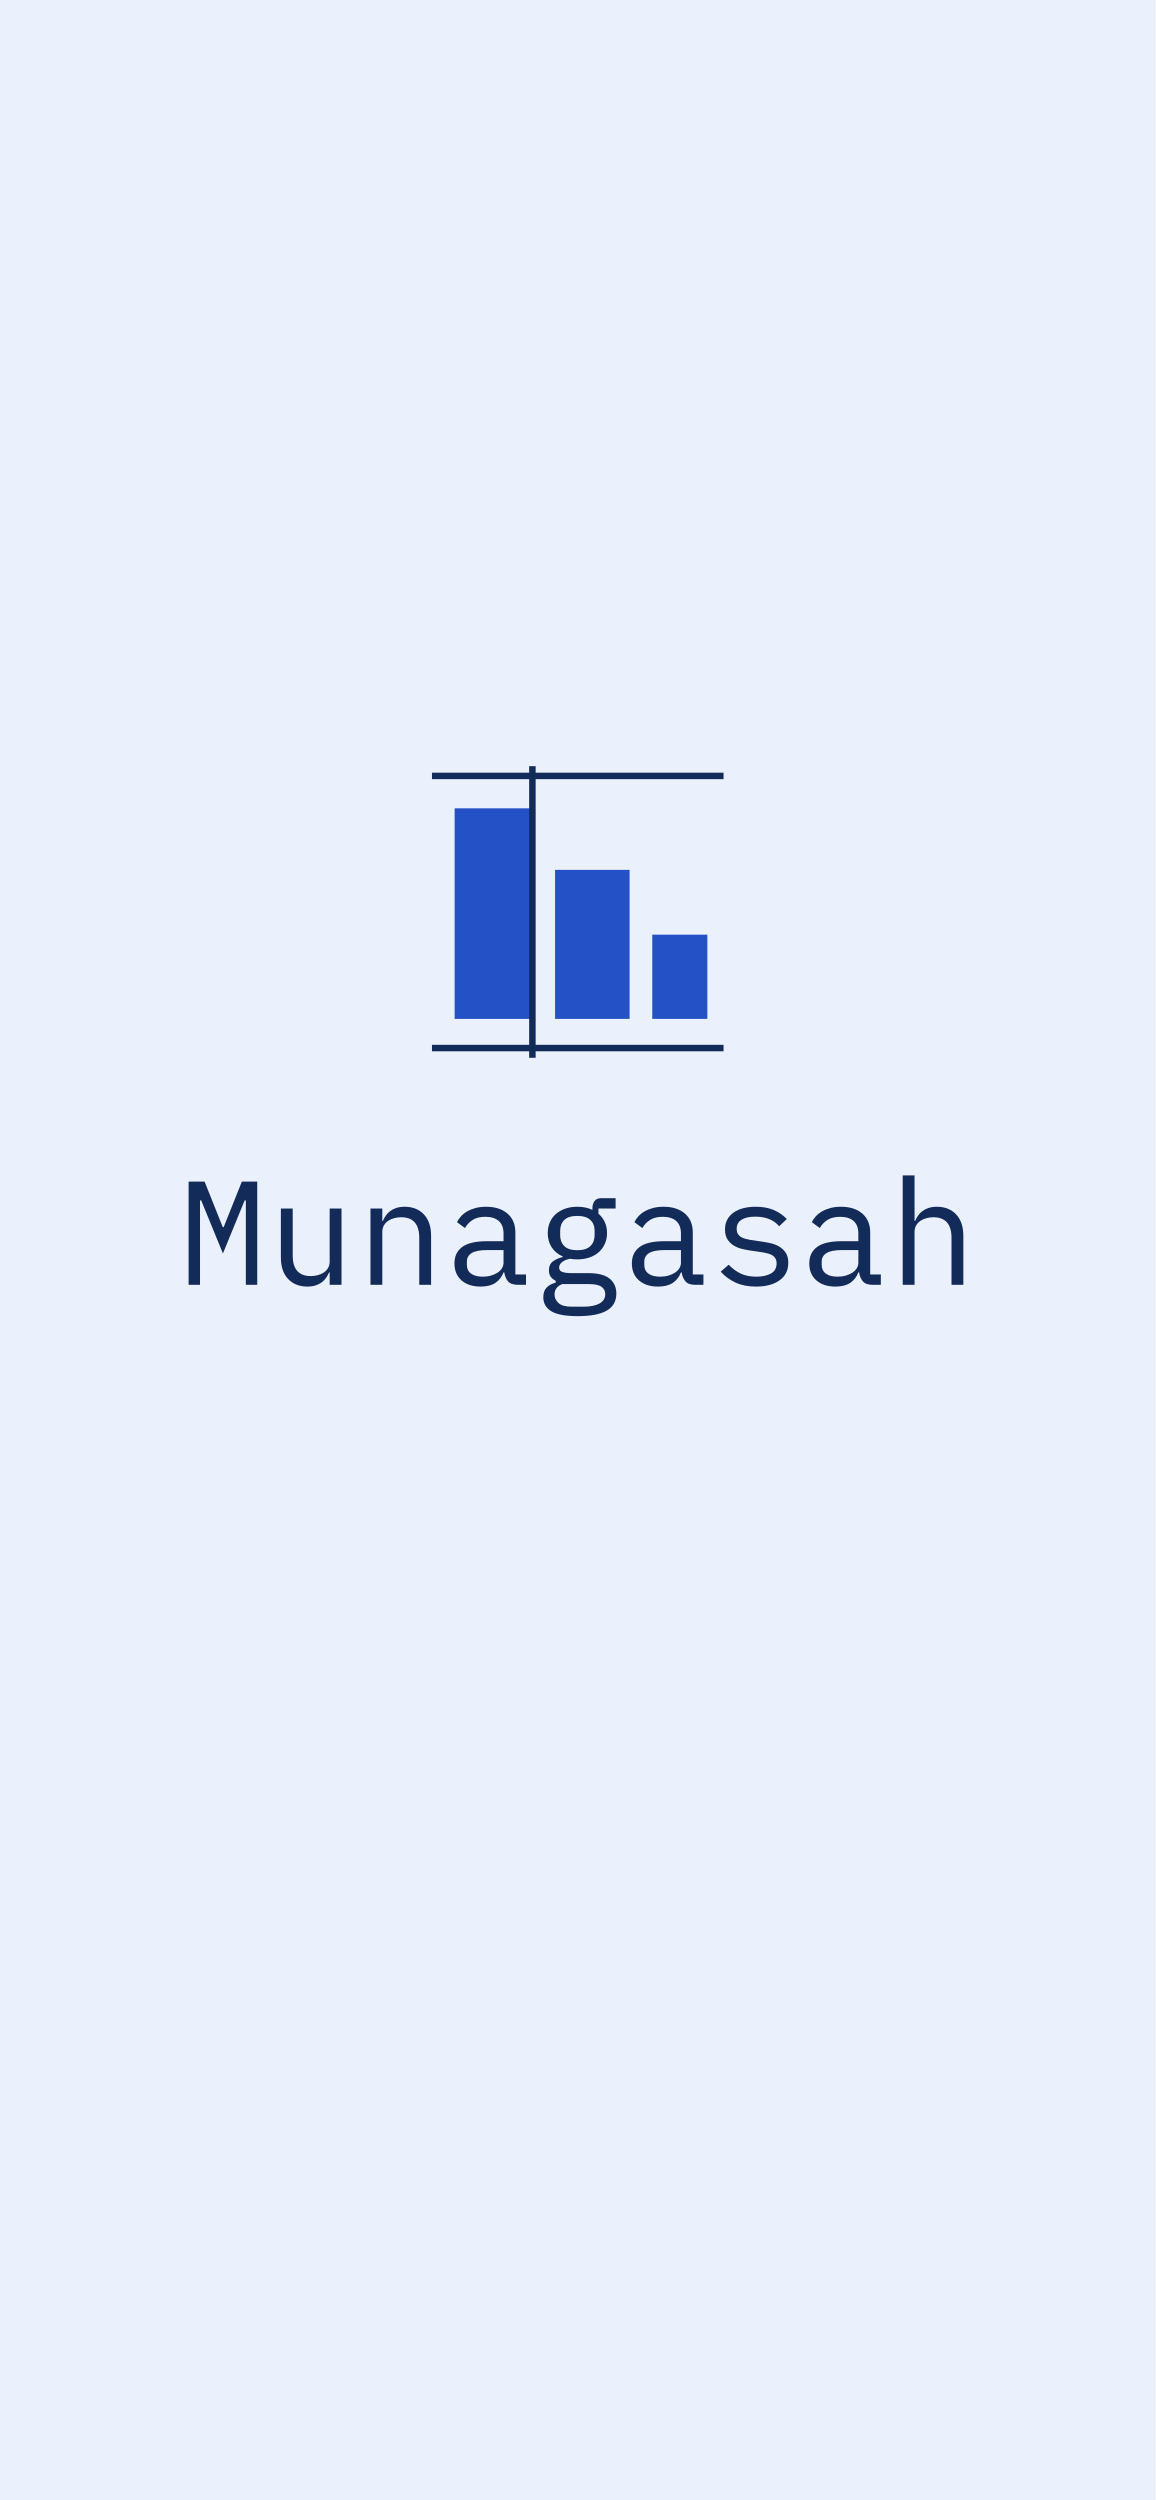
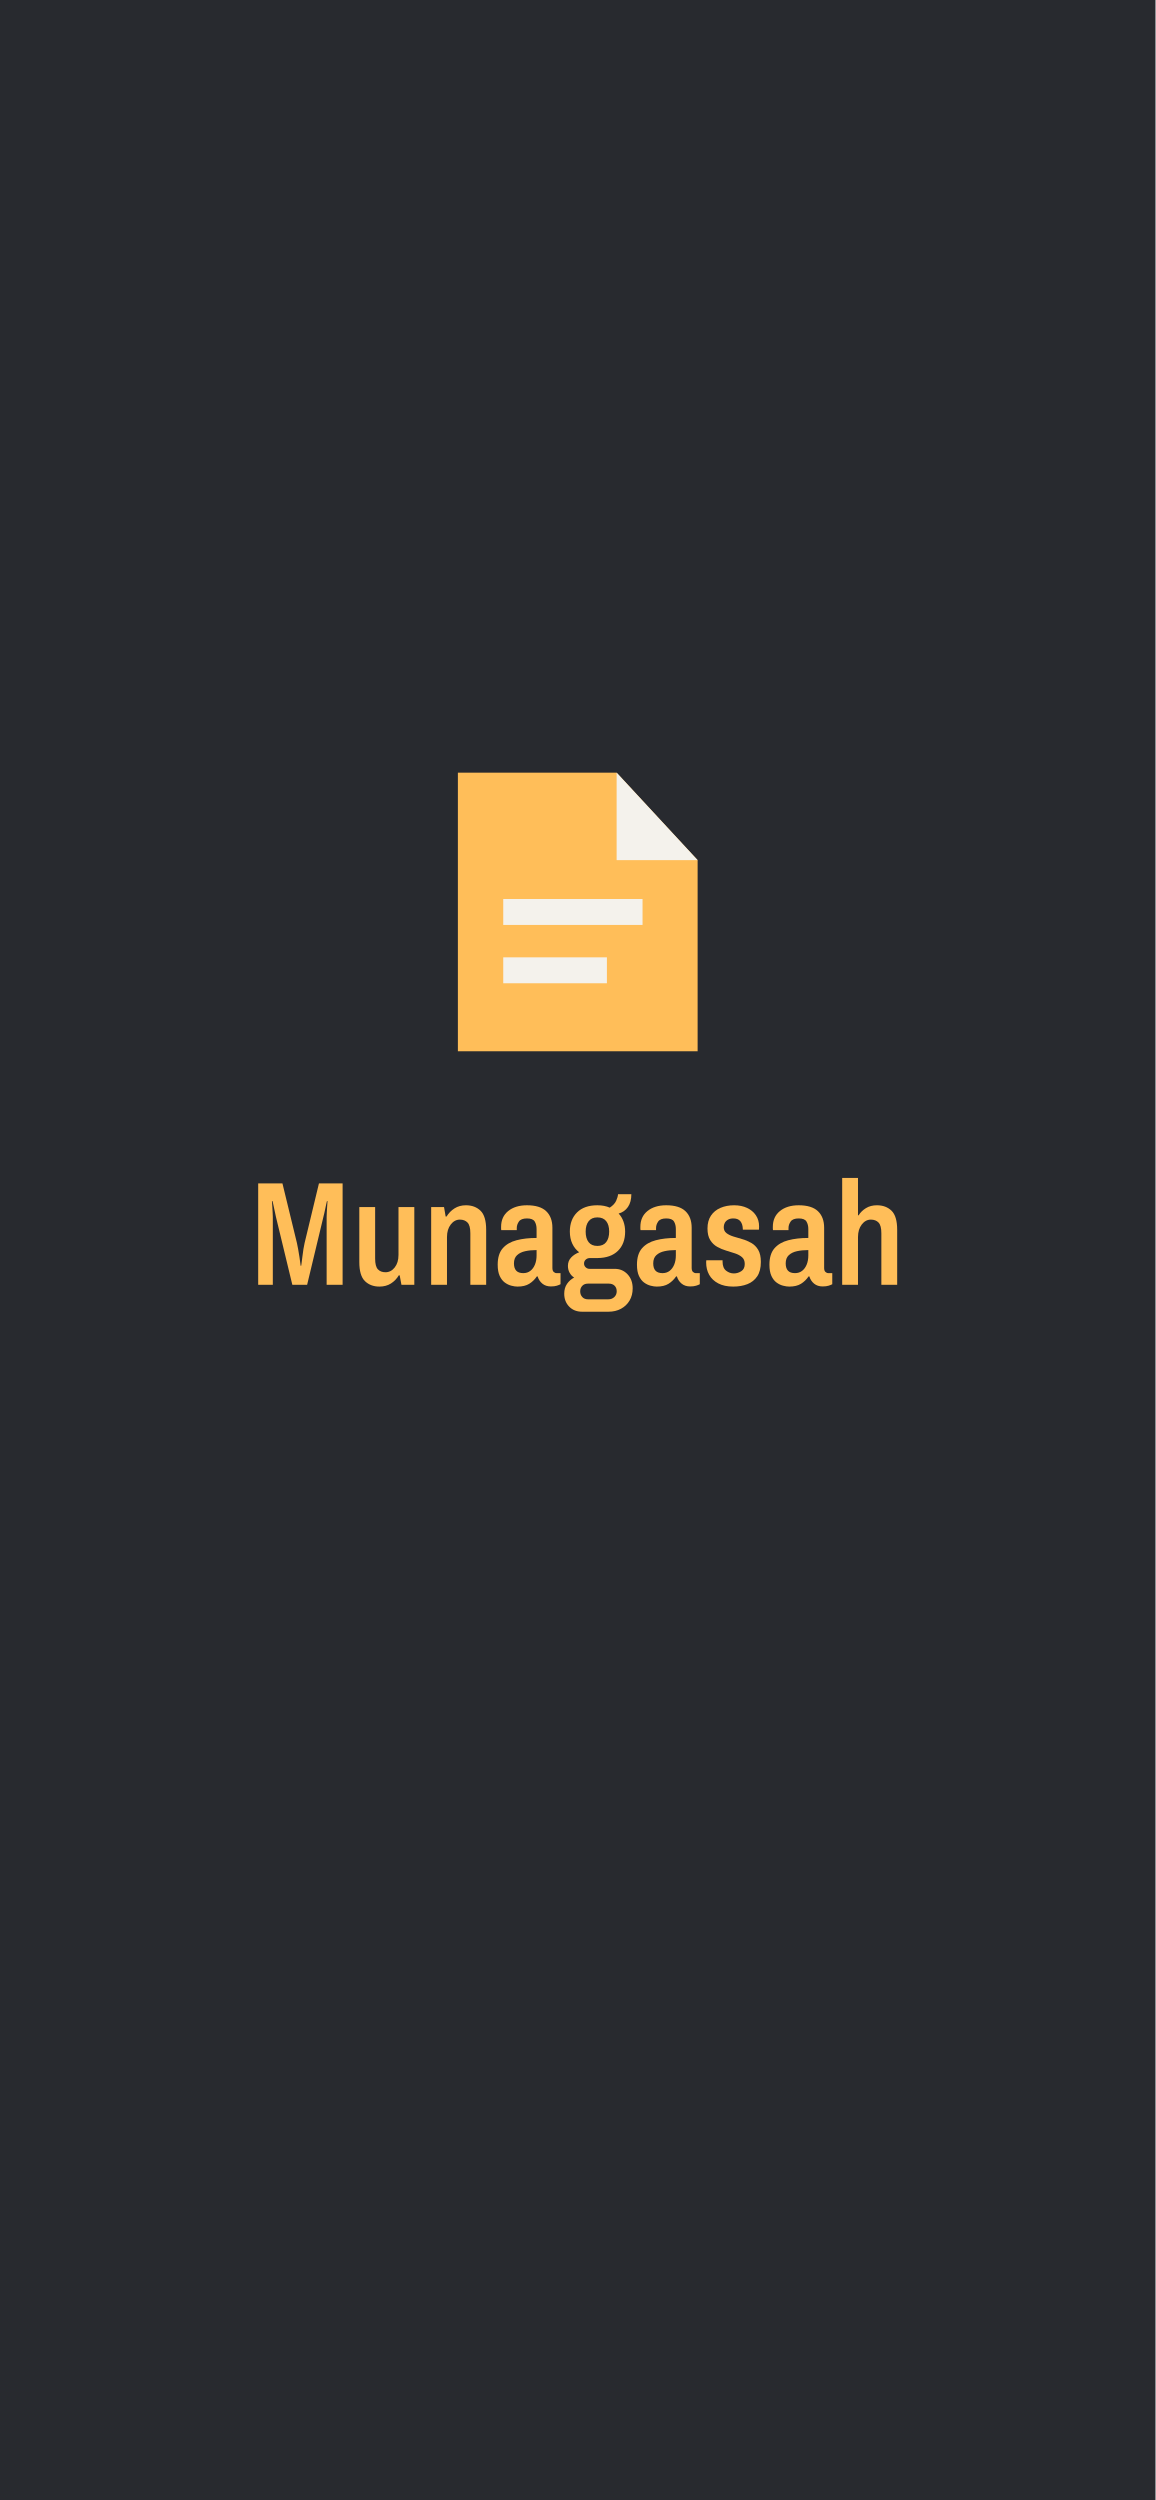
<svg xmlns="http://www.w3.org/2000/svg" width="1284" height="2778">
-   <rect width="1284" height="2778" fill="#EAF0FC" />
+   <rect width="1284" height="2778" fill="#282A2F" />
  <svg x="462.0" y="833.4" width="360" height="360" viewBox="0 0 100 100">
-     <path d="M12 18h24v65H12zm31 19h23v46H43zm30 20h17v26H73Z" fill="#2451C5" />
-     <path d="M5 8h90M5 92h90M36 5v90" stroke="#132B58" stroke-width="2" />
+     <path d="M13 7h49l25 27v59H13Z" fill="#FFBE59" />
+     <path d="M62 7v27h25ZM27 46h43v8H27Zm0 18h32v8H27Z" fill="#F4F2EC" />
  </svg>
-   <svg x="154.08" y="1263.4" width="975.84" height="230" viewBox="0 0 5400 1400.0">
-     <g transform="translate(0 1000) scale(1 -1)" fill="#132B58">
-       <path transform="translate(0 0)" d="M455 350V571H447L300 212L153 571H145V350V0H68V698H176L299 390H305L428 698H532V0H455Z" />
-       <path transform="translate(600 0)" d="M422 84H418Q410 65 398.0 47.5Q386 30 368.5 17.0Q351 4 327.0 -4.0Q303 -12 271 -12Q190 -12 141.0 39.5Q92 91 92 185V516H172V199Q172 128 203.0 93.5Q234 59 294 59Q318 59 341.0 65.0Q364 71 382.0 83.0Q400 95 411.0 113.5Q422 132 422 158V516H502V0H422Z" />
-       <path transform="translate(1200 0)" d="M98 0V516H178V432H182Q190 451 202.0 468.5Q214 486 231.5 499.0Q249 512 273.0 520.0Q297 528 329 528Q410 528 459.0 476.5Q508 425 508 331V0H428V317Q428 388 397.0 422.5Q366 457 306 457Q282 457 259.0 451.0Q236 445 218.0 433.0Q200 421 189.0 402.0Q178 383 178 358V0Z" />
-       <path transform="translate(1800 0)" d="M495 0Q448 0 428.0 24.0Q408 48 403 84H398Q381 39 343.5 13.5Q306 -12 243 -12Q162 -12 114.0 30.0Q66 72 66 145Q66 217 118.5 256.0Q171 295 288 295H398V346Q398 403 366.0 431.5Q334 460 275 460Q223 460 190.0 439.5Q157 419 137 384L83 424Q93 444 110.0 463.0Q127 482 152.0 496.5Q177 511 209.0 519.5Q241 528 280 528Q371 528 424.5 482.0Q478 436 478 354V70H550V0ZM257 55Q288 55 313.5 62.5Q339 70 358.0 82.5Q377 95 387.5 112.5Q398 130 398 150V235H288Q216 235 183.0 215.0Q150 195 150 157V136Q150 96 178.5 75.5Q207 55 257 55Z" />
-       <path transform="translate(2400 0)" d="M561 -59Q561 -137 496.0 -174.5Q431 -212 301 -212Q176 -212 121.5 -179.0Q67 -146 67 -84Q67 -42 89.0 -19.0Q111 4 151 15V27Q129 38 117.0 55.0Q105 72 105 98Q105 138 131.5 158.0Q158 178 198 188V192Q150 213 123.5 254.0Q97 295 97 350Q97 389 111.0 422.0Q125 455 151.5 478.5Q178 502 215.0 515.0Q252 528 297 528Q355 528 399 507V516Q399 546 413.0 566.0Q427 586 461 586H556V516H440V481Q468 457 483.0 424.0Q498 391 498 350Q498 311 483.5 278.0Q469 245 443.0 221.5Q417 198 379.5 185.0Q342 172 297 172Q284 172 272.0 173.0Q260 174 248 176Q236 174 223.0 169.5Q210 165 199.0 157.5Q188 150 181.0 140.0Q174 130 174 117Q174 94 197.0 86.5Q220 79 257 79H371Q471 79 516.0 41.5Q561 4 561 -59ZM486 -63Q486 -32 461.0 -13.5Q436 5 374 5H195Q143 -16 143 -65Q143 -99 170.0 -123.5Q197 -148 260 -148H338Q408 -148 447.0 -126.5Q486 -105 486 -63ZM297 234Q357 234 385.5 262.0Q414 290 414 336V365Q414 411 385.5 438.5Q357 466 297 466Q237 466 209.0 438.5Q181 411 181 365V336Q181 290 209.0 262.0Q237 234 297 234Z" />
-       <path transform="translate(3000 0)" d="M495 0Q448 0 428.0 24.0Q408 48 403 84H398Q381 39 343.5 13.5Q306 -12 243 -12Q162 -12 114.0 30.0Q66 72 66 145Q66 217 118.5 256.0Q171 295 288 295H398V346Q398 403 366.0 431.5Q334 460 275 460Q223 460 190.0 439.5Q157 419 137 384L83 424Q93 444 110.0 463.0Q127 482 152.0 496.5Q177 511 209.0 519.5Q241 528 280 528Q371 528 424.5 482.0Q478 436 478 354V70H550V0ZM257 55Q288 55 313.5 62.5Q339 70 358.0 82.5Q377 95 387.5 112.5Q398 130 398 150V235H288Q216 235 183.0 215.0Q150 195 150 157V136Q150 96 178.5 75.5Q207 55 257 55Z" />
-       <path transform="translate(3600 0)" d="M306 -12Q225 -12 166.5 15.5Q108 43 67 89L121 136Q158 97 202.0 76.0Q246 55 308 55Q368 55 406.5 76.5Q445 98 445 144Q445 164 437.5 177.5Q430 191 417.0 199.0Q404 207 388.0 211.5Q372 216 354 219L273 231Q246 235 214.5 242.0Q183 249 157.0 264.5Q131 280 113.5 306.0Q96 332 96 374Q96 413 111.5 441.5Q127 470 155.0 489.5Q183 509 221.0 518.5Q259 528 304 528Q374 528 425.5 506.0Q477 484 514 445L462 396Q453 407 439.5 418.5Q426 430 406.5 439.5Q387 449 361.0 455.0Q335 461 301 461Q240 461 207.5 440.0Q175 419 175 379Q175 359 182.5 345.5Q190 332 203.0 324.0Q216 316 232.5 311.5Q249 307 266 304L347 292Q375 288 406.0 281.0Q437 274 463.0 258.5Q489 243 506.5 217.0Q524 191 524 149Q524 72 464.5 30.0Q405 -12 306 -12Z" />
-       <path transform="translate(4200 0)" d="M495 0Q448 0 428.0 24.0Q408 48 403 84H398Q381 39 343.5 13.5Q306 -12 243 -12Q162 -12 114.0 30.0Q66 72 66 145Q66 217 118.5 256.0Q171 295 288 295H398V346Q398 403 366.0 431.5Q334 460 275 460Q223 460 190.0 439.5Q157 419 137 384L83 424Q93 444 110.0 463.0Q127 482 152.0 496.5Q177 511 209.0 519.5Q241 528 280 528Q371 528 424.5 482.0Q478 436 478 354V70H550V0ZM257 55Q288 55 313.5 62.5Q339 70 358.0 82.5Q377 95 387.5 112.5Q398 130 398 150V235H288Q216 235 183.0 215.0Q150 195 150 157V136Q150 96 178.5 75.5Q207 55 257 55Z" />
-       <path transform="translate(4800 0)" d="M98 740H178V432H182Q190 451 202.0 468.5Q214 486 231.5 499.0Q249 512 273.0 520.0Q297 528 329 528Q410 528 459.0 476.5Q508 425 508 331V0H428V317Q428 388 397.0 422.5Q366 457 306 457Q282 457 259.0 451.0Q236 445 218.0 433.0Q200 421 189.0 402.0Q178 383 178 358V0H98Z" />
+   <svg x="154.08" y="1263.4" width="975.84" height="230" viewBox="0 0 4435 1400.0">
+     <g transform="translate(0 1000) scale(1 -1)" fill="#FFBE59">
+       <path transform="translate(0 0)" d="M56 0V686H220L318 283Q322 266 326.5 240.0Q331 214 335.0 188.5Q339 163 341.0 146.0Q343 129 343 129H347Q347 129 349.5 146.5Q352 164 355.0 190.0Q358 216 362.0 241.5Q366 267 370 283L467 686H627V0H519V458Q519 469 520.0 486.5Q521 504 522.0 522.5Q523 541 524.0 553.5Q525 566 525 566H521Q519 558 516.0 544.5Q513 531 510.0 516.0Q507 501 503.5 486.0Q500 471 497 459L387 0H287L176 460Q174 471 170.5 486.0Q167 501 164.0 516.0Q161 531 158.0 544.5Q155 558 153 566H149Q149 566 150.0 553.0Q151 540 152.0 521.0Q153 502 154.0 484.5Q155 467 155 458V0Z" />
+       <path transform="translate(683 0)" d="M193 -12Q133 -12 95.0 25.0Q57 62 57 154V526H164V177Q164 125 182.5 105.0Q201 85 234 85Q271 85 296.5 117.5Q322 150 322 202V526H429V0H342L330 64H324Q304 30 271.0 9.0Q238 -12 193 -12Z" />
+       <path transform="translate(1169 0)" d="M57 0V526H144L155 462H161Q182 496 215.0 517.0Q248 538 292 538Q353 538 391.0 501.0Q429 464 429 372V0H322V349Q322 401 303.0 421.0Q284 441 251 441Q215 441 189.5 408.0Q164 375 164 323V0Z" />
+       <path transform="translate(1655 0)" d="M155 -12Q137 -12 113.5 -6.0Q90 0 69.0 15.5Q48 31 34.5 60.0Q21 89 21 136Q21 208 55.0 247.0Q89 286 148.5 301.5Q208 317 284 317V377Q284 407 271.5 428.0Q259 449 219 449Q179 449 164.5 428.0Q150 407 150 384V370H45Q44 375 44.0 380.0Q44 385 44 392Q44 460 92.0 499.0Q140 538 219 538Q307 538 349.0 498.0Q391 458 391 386V114Q391 95 400.0 87.0Q409 79 419 79H446V4Q437 -1 421.0 -6.0Q405 -11 381 -11Q346 -11 323.0 8.0Q300 27 291 57H286Q265 26 234.5 7.0Q204 -12 155 -12ZM194 79Q222 79 242.0 94.5Q262 110 273.0 137.0Q284 164 284 199V235Q242 235 207.5 227.5Q173 220 152.0 200.5Q131 181 131 145Q131 112 146.5 95.5Q162 79 194 79Z" />
+       <path transform="translate(2111 0)" d="M136 -182Q82 -182 48.5 -147.5Q15 -113 15 -60Q15 -21 34.0 6.5Q53 34 82 49Q63 61 51.5 81.5Q40 102 40 128Q40 162 62.0 185.0Q84 208 116 220Q86 243 69.5 278.5Q53 314 53 360Q53 441 101.5 489.5Q150 538 239 538Q287 538 323 522Q355 543 366.5 569.0Q378 595 379 613H469Q469 560 446.0 526.5Q423 493 383 482Q404 460 415.5 428.5Q427 397 427 360Q427 278 378.5 230.0Q330 182 241 181H189Q172 181 160.5 170.5Q149 160 149 144Q149 129 160.0 118.5Q171 108 186 108H357Q409 108 443.5 71.0Q478 34 478 -24Q478 -71 457.0 -106.5Q436 -142 399.0 -162.0Q362 -182 314 -182ZM175 -98H314Q338 -98 354.0 -82.5Q370 -67 370 -44Q370 -20 355.5 -6.0Q341 8 317 8H175Q151 8 137.0 -7.0Q123 -22 123 -44Q123 -67 137.0 -82.5Q151 -98 175 -98ZM239 263Q279 263 299.0 289.0Q319 315 319 360Q319 405 299.0 430.5Q279 456 239 456Q200 456 180.0 430.0Q160 404 160 360Q160 314 180.0 288.5Q200 263 239 263Z" />
+       <path transform="translate(2597 0)" d="M155 -12Q137 -12 113.5 -6.0Q90 0 69.0 15.5Q48 31 34.5 60.0Q21 89 21 136Q21 208 55.0 247.0Q89 286 148.5 301.5Q208 317 284 317V377Q284 407 271.5 428.0Q259 449 219 449Q179 449 164.5 428.0Q150 407 150 384V370H45Q44 375 44.0 380.0Q44 385 44 392Q44 460 92.0 499.0Q140 538 219 538Q307 538 349.0 498.0Q391 458 391 386V114Q391 95 400.0 87.0Q409 79 419 79H446V4Q437 -1 421.0 -6.0Q405 -11 381 -11Q346 -11 323.0 8.0Q300 27 291 57H286Q265 26 234.5 7.0Q204 -12 155 -12ZM194 79Q222 79 242.0 94.5Q262 110 273.0 137.0Q284 164 284 199V235Q242 235 207.5 227.5Q173 220 152.0 200.5Q131 181 131 145Q131 112 146.5 95.5Q162 79 194 79Z" />
+       <path transform="translate(3053 0)" d="M216 -12Q156 -12 115.0 9.5Q74 31 53.5 67.5Q33 104 33 151Q33 157 33.5 161.5Q34 166 34 166H144V158Q144 114 168.0 95.5Q192 77 220 77Q247 77 270.5 92.0Q294 107 294 141Q294 171 275.5 187.0Q257 203 228.5 212.5Q200 222 168.0 231.5Q136 241 107.5 257.0Q79 273 60.5 302.5Q42 332 42 381Q42 433 65.5 468.0Q89 503 130.0 520.5Q171 538 222 538Q272 538 310.0 520.0Q348 502 369.5 470.0Q391 438 391 395Q391 388 390.5 381.0Q390 374 390 373H281V377Q280 411 264.5 430.0Q249 449 217 449Q195 449 180.5 440.5Q166 432 159.0 419.0Q152 406 152 390Q152 364 170.0 350.0Q188 336 216.5 327.0Q245 318 277.0 309.0Q309 300 338.0 283.5Q367 267 385.0 236.5Q403 206 403 155Q403 94 378.5 57.5Q354 21 312.0 4.5Q270 -12 216 -12Z" />
+       <path transform="translate(3493 0)" d="M155 -12Q137 -12 113.5 -6.0Q90 0 69.0 15.5Q48 31 34.5 60.0Q21 89 21 136Q21 208 55.0 247.0Q89 286 148.5 301.5Q208 317 284 317V377Q284 407 271.5 428.0Q259 449 219 449Q179 449 164.5 428.0Q150 407 150 384V370H45Q44 375 44.0 380.0Q44 385 44 392Q44 460 92.0 499.0Q140 538 219 538Q307 538 349.0 498.0Q391 458 391 386V114Q391 95 400.0 87.0Q409 79 419 79H446V4Q437 -1 421.0 -6.0Q405 -11 381 -11Q346 -11 323.0 8.0Q300 27 291 57H286Q265 26 234.5 7.0Q204 -12 155 -12ZM194 79Q222 79 242.0 94.5Q262 110 273.0 137.0Q284 164 284 199V235Q242 235 207.5 227.5Q173 220 152.0 200.5Q131 181 131 145Q131 112 146.5 95.5Q162 79 194 79Z" />
+       <path transform="translate(3949 0)" d="M57 0V723H164V470H168Q186 499 217.5 518.5Q249 538 292 538Q353 538 391.0 501.0Q429 464 429 372V0H322V349Q322 401 303.0 421.0Q284 441 251 441Q215 441 189.5 408.0Q164 375 164 323V0Z" />
    </g>
  </svg>
</svg>
